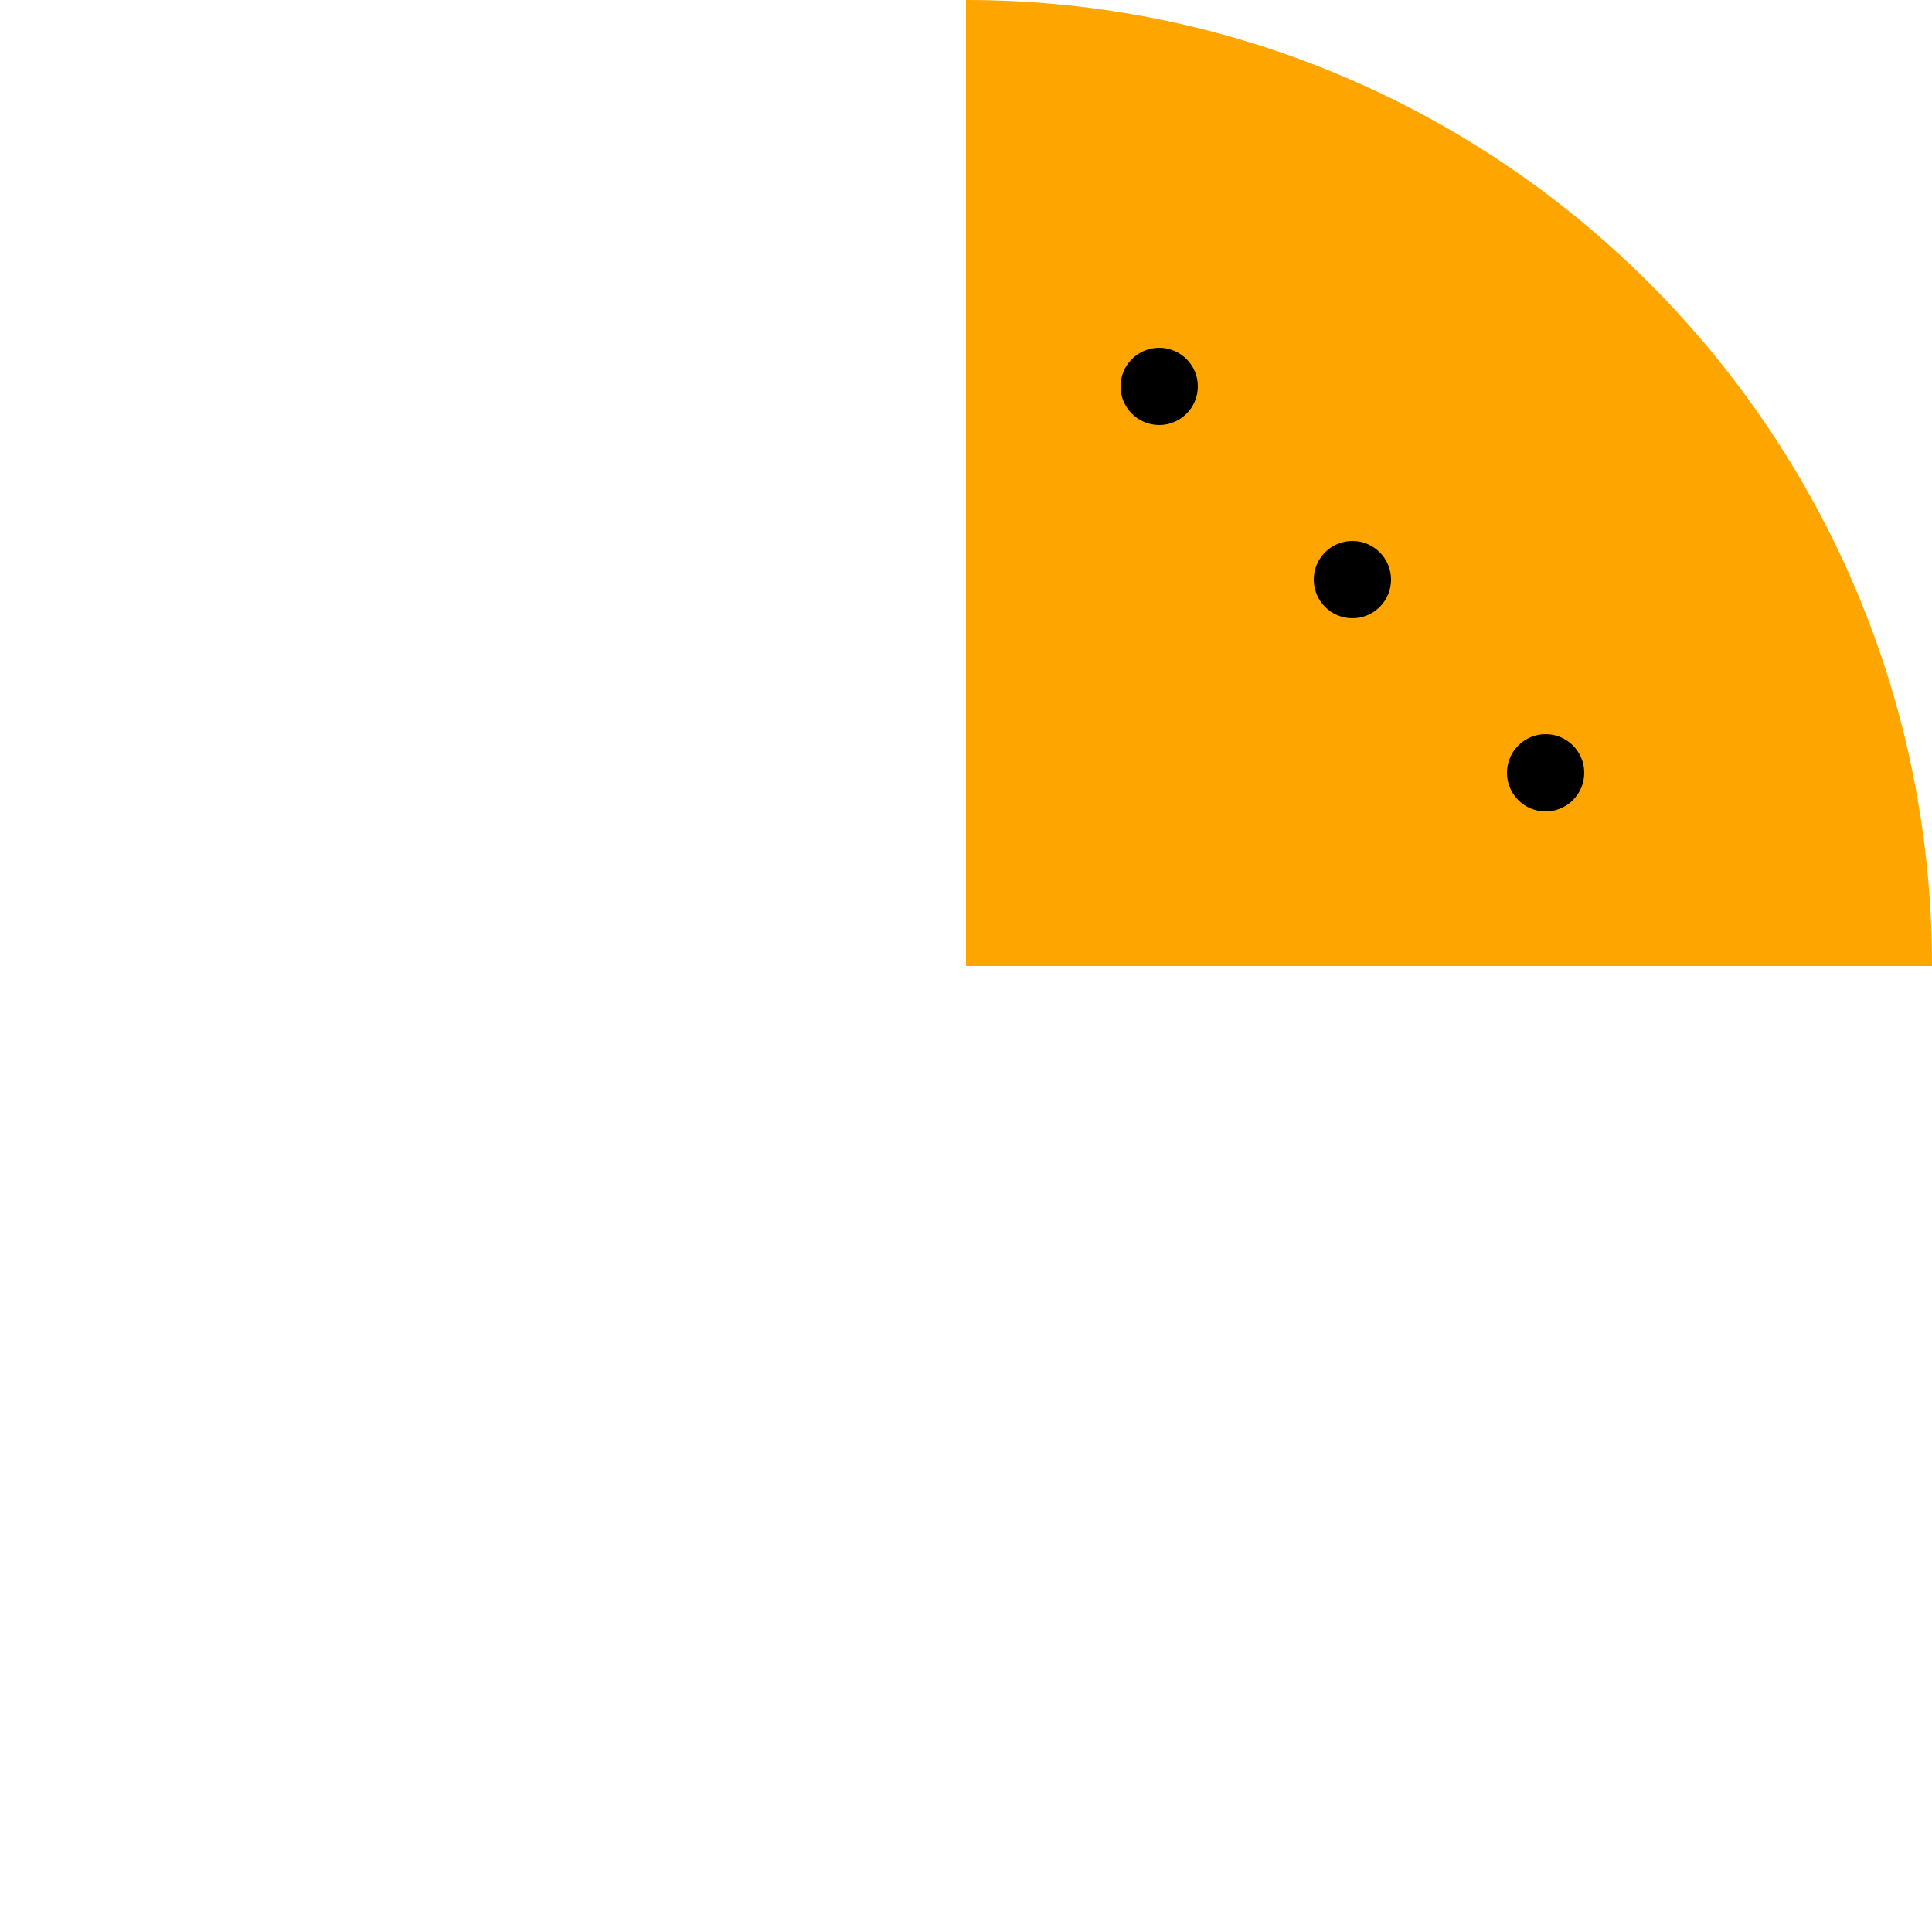
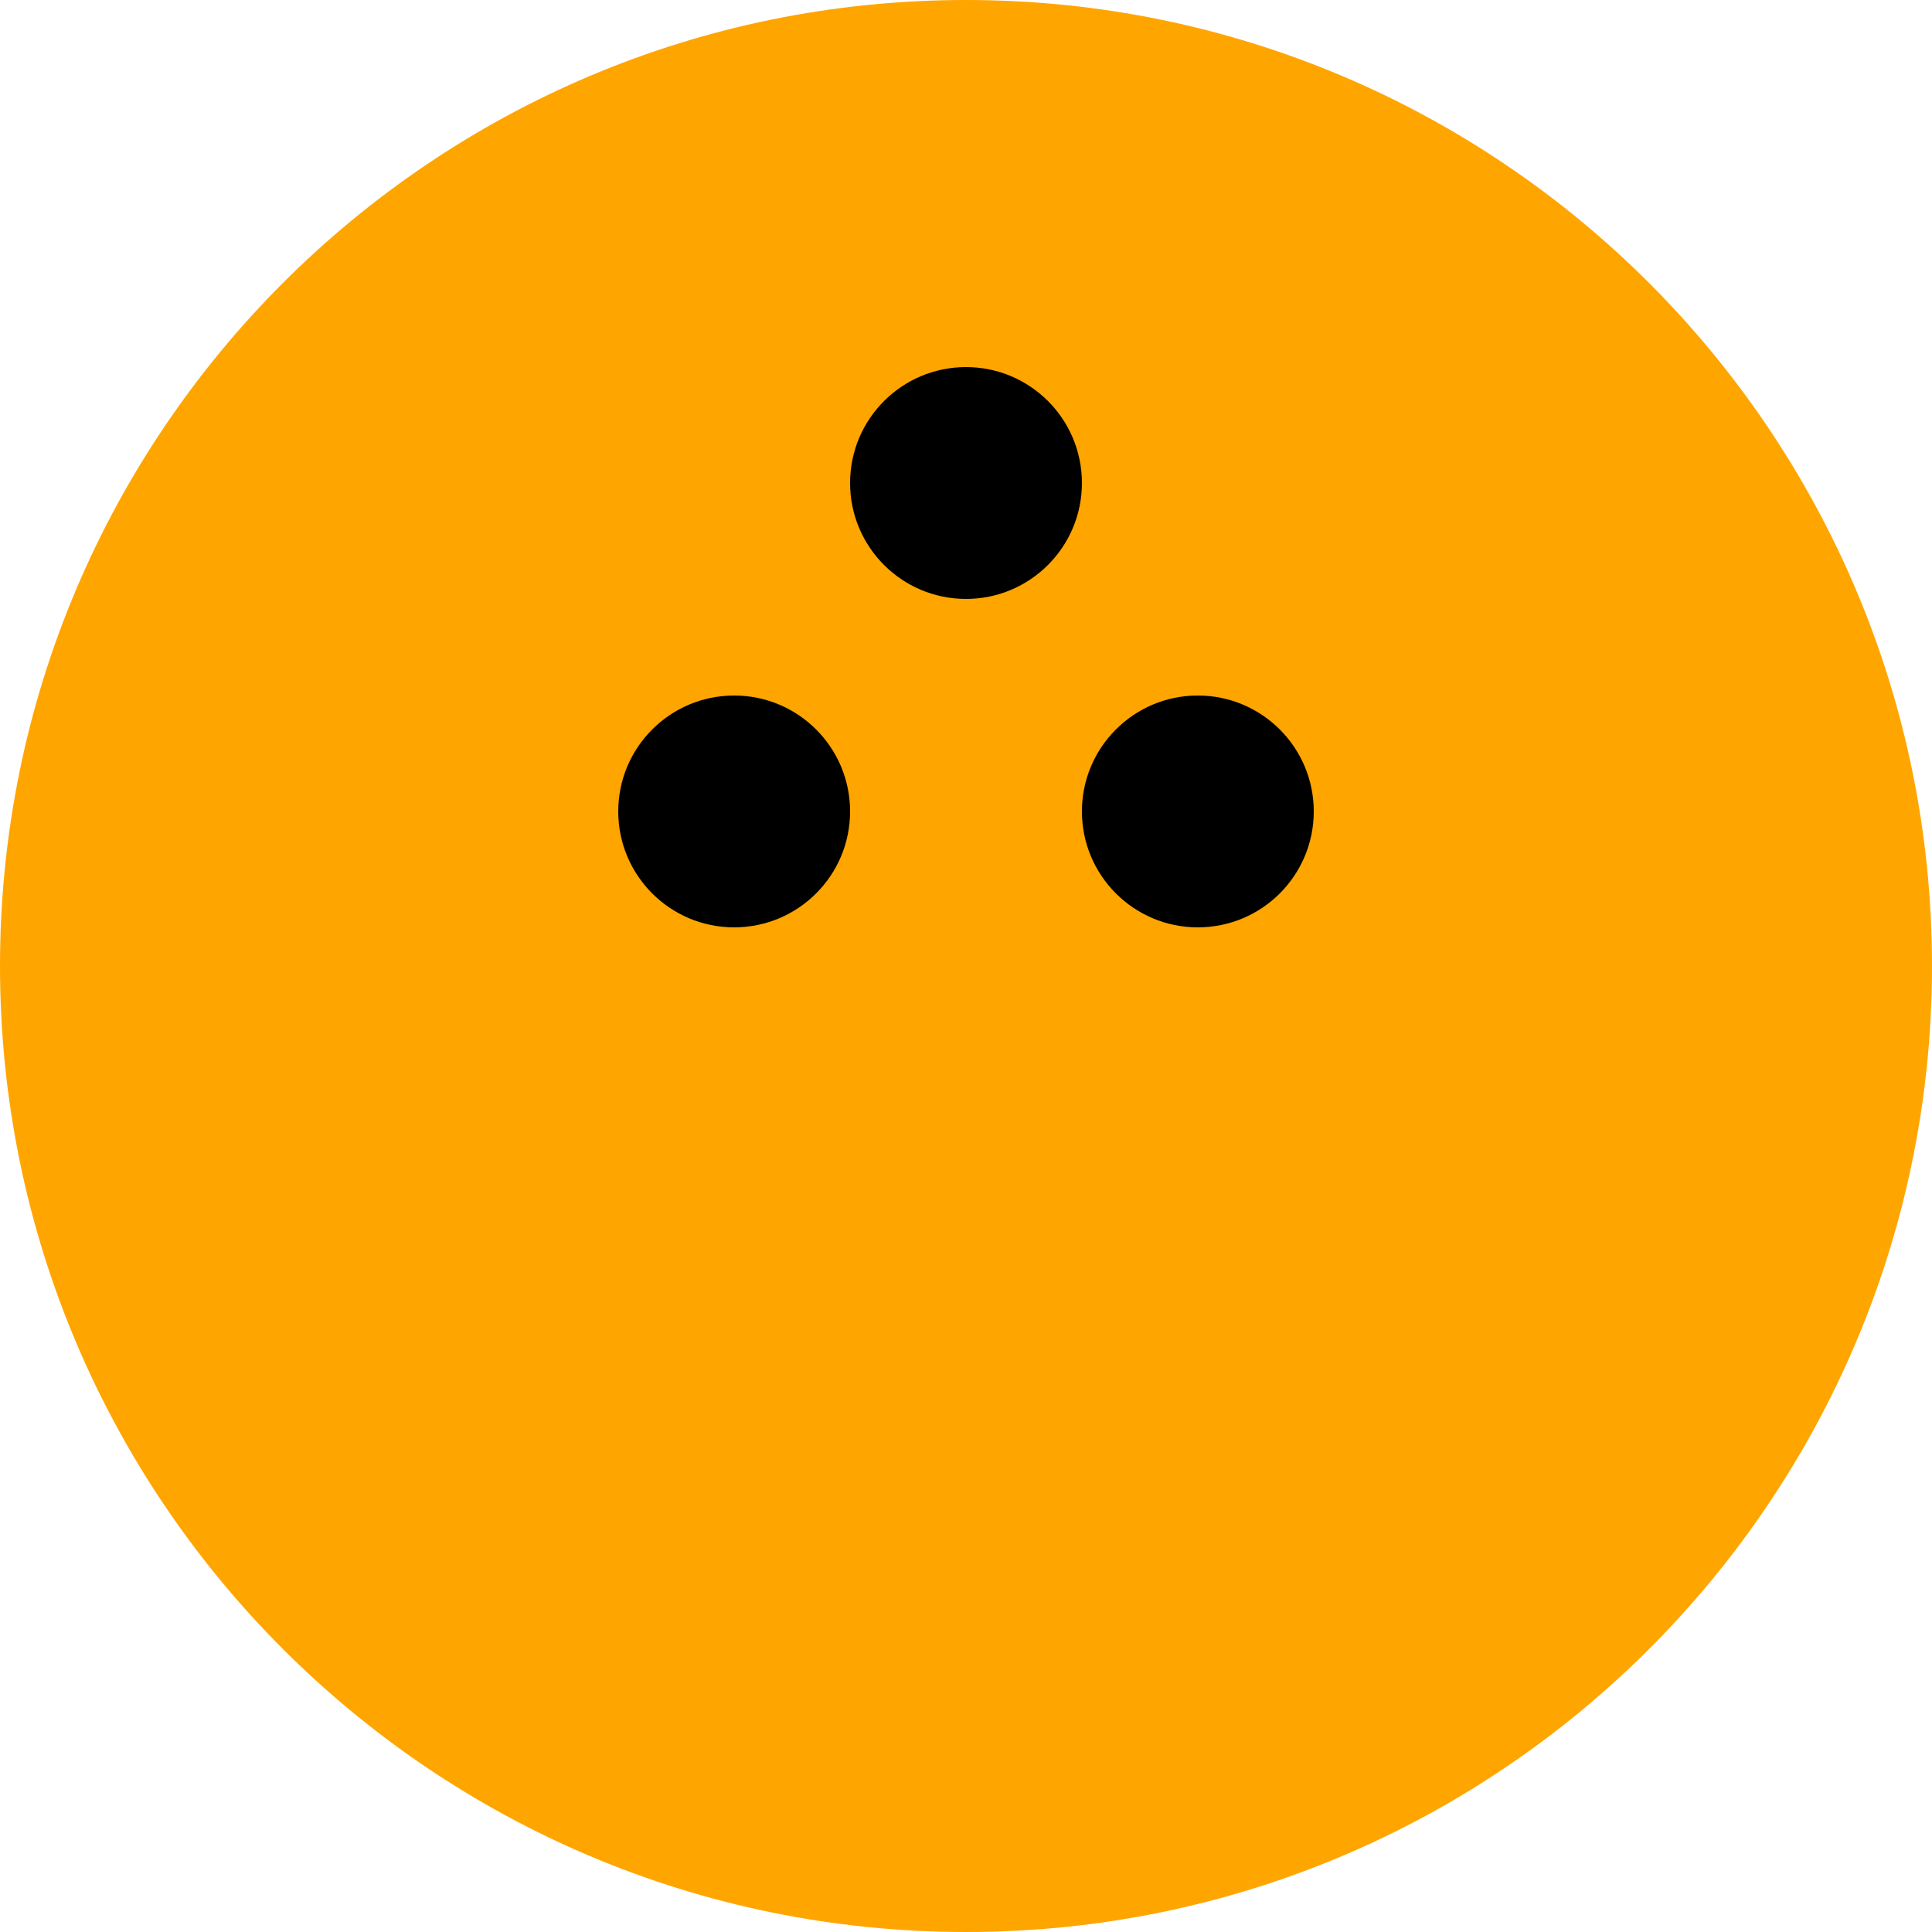
<svg xmlns="http://www.w3.org/2000/svg" viewBox="0 0 100 100" width="100" height="100">
-   <path d="M50,50 L50,0 A50,50 0 0,1 100,50 Z" fill="#FFA500" />
-   <circle cx="60" cy="20" r="2" fill="black" />
-   <circle cx="70" cy="30" r="2" fill="black" />
-   <circle cx="80" cy="40" r="2" fill="black" />
+   <path d="M50,50 L50,0 A50,50 0 0,1 100,50 A50,50 0 0,1 50,100 A50,50 0 0,1 0,50 A50,50 0 0,1 50,0 Z" fill="#FFA500" />
+   <circle cx="50" cy="25" r="6" fill="black" />
+   <circle cx="62" cy="42" r="6" fill="black" />
+   <circle cx="38" cy="42" r="6" fill="black" />
</svg>
